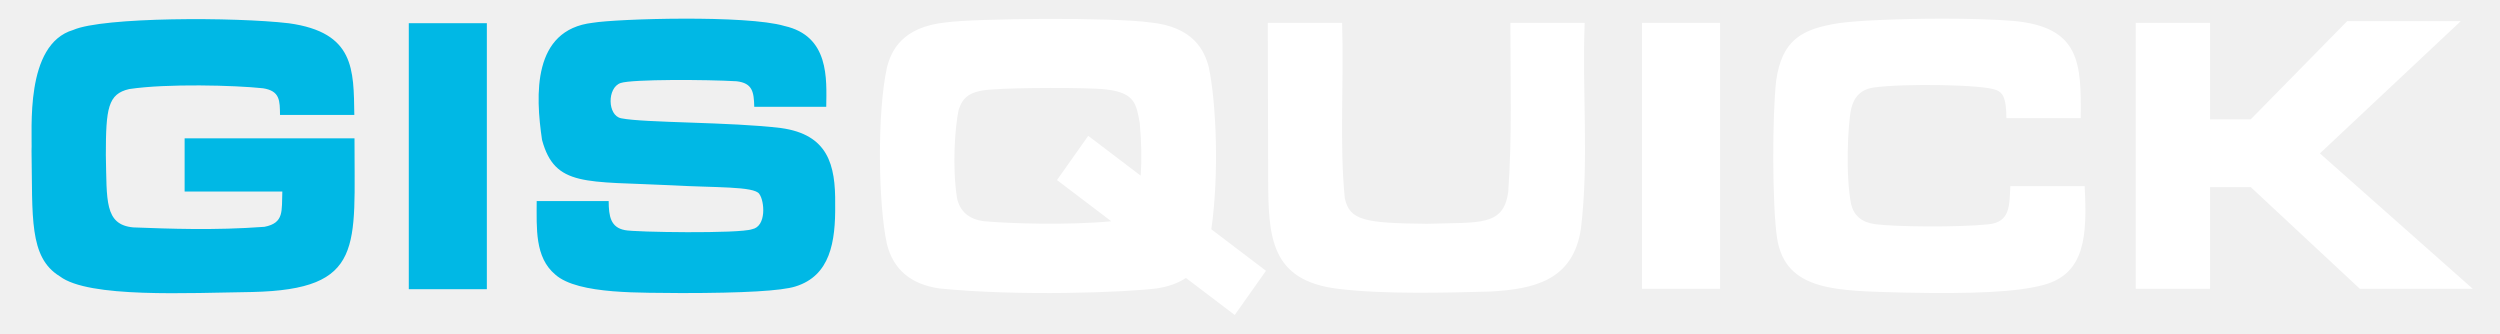
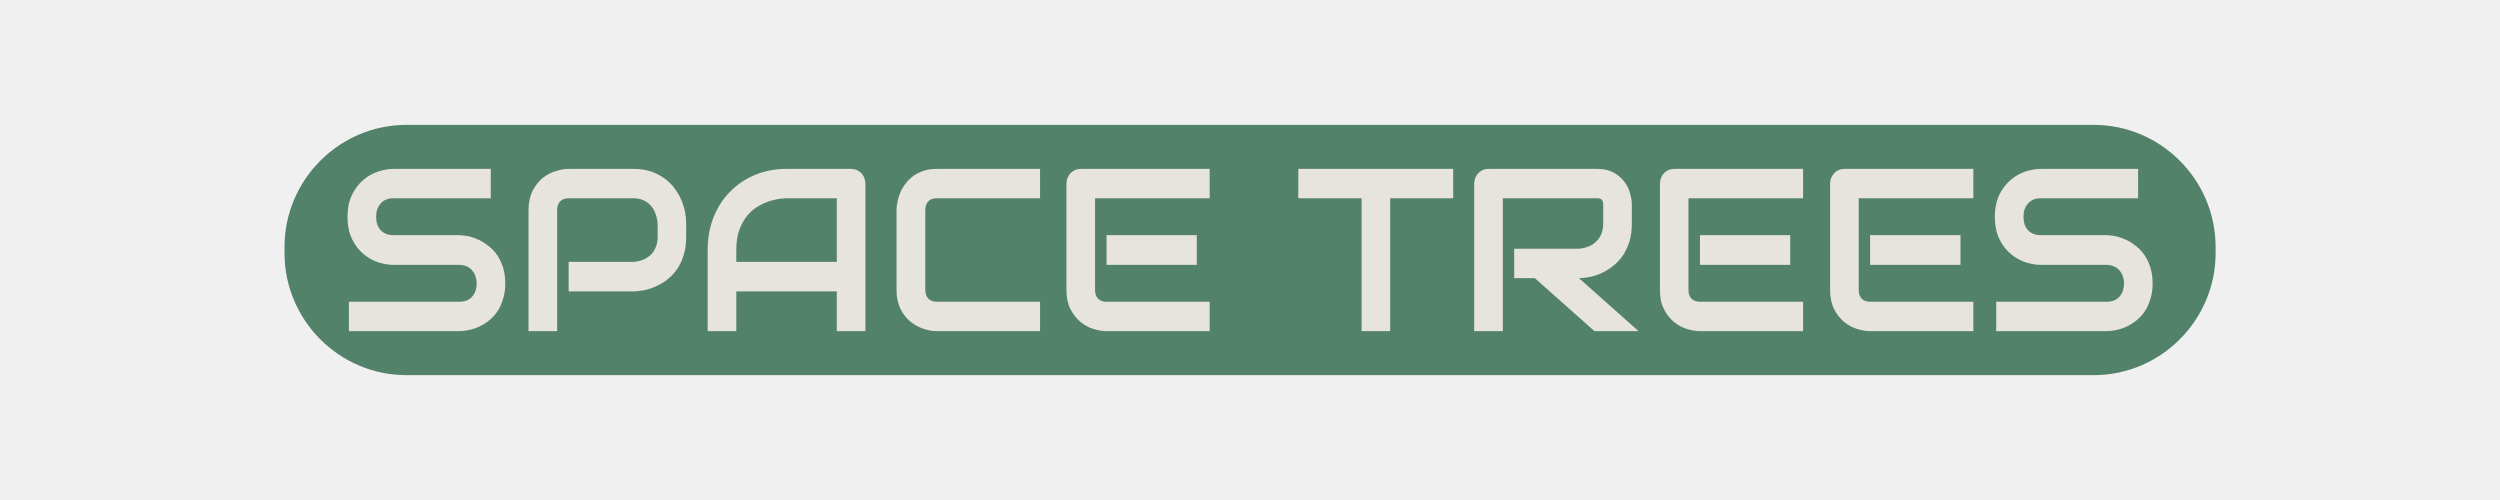
- <svg xmlns="http://www.w3.org/2000/svg" viewBox="0 0 750 100">
-   <path d="M55.386 41.505h50.964c-.09 32.501 3.186 45.325-30.676 46.097-19.187.26-49.093 1.89-57.746-4.718-9.321-5.675-8.12-17.937-8.467-37.58.288-6.205-2.165-32.012 12.517-36.323 8.829-3.907 48.628-3.9 64.721-1.996 19.758 2.758 19.382 13.9 19.597 27.505H84.002c-.053-4.26.03-7.21-5.092-8.008-8.493-.903-28.77-1.459-40.137.233-6.406 1.463-7.013 5.798-7.02 19.818.318 13.552-.465 20.86 8.199 21.687 10.967.395 24.034.95 39.387-.175 5.987-1.17 5.118-4.78 5.36-10.58H55.386m67.252-50.508h23.418v79.794h-23.418m38.367-26.423H182.6c.028 4.54.571 7.897 4.877 8.71 2.705.632 34.38 1.112 38.16-.28 4.35-.83 3.748-8.457 2.139-10.593-1.534-2.32-13.248-1.829-26.068-2.566-26.054-1.286-35.239.57-39.096-13.626-1.98-13.425-2.947-33.02 15.17-35.135 7.29-1.228 46.312-2.394 57.531.95 13.52 3.014 12.675 15.864 12.559 24.247h-21.596c-.104-4.5-.543-7.103-5.305-7.658-8.89-.522-31.28-.65-34.779.527-4.1 1.38-3.979 9.785.16 10.58 6.952 1.408 32.96 1.09 47.909 2.923 14.142 1.94 16.426 10.99 16.291 22.857.14 11.42-1.517 21.43-11.896 24.668-4.145 1.325-15.56 1.988-34.244 1.988-11.31-.199-30.954.598-37.834-5.554-6.176-5.183-5.572-13.902-5.572-22.038" style="fill:#00b8e5" />
-   <path fill="#fff" d="M582.94 5.598c-12.703-.003-25.595.547-31.07 1.316-11.363 1.737-17.254 5.017-19.024 17.305-1.166 10.228-1.23 37.048.267 47.174 2.52 16.173 18.057 15.814 38.014 16.386 20.762.425 33.95-.133 41.941-2.299 12.568-3.394 13.1-14.905 12.327-29.636h-22.293c-.32 5.84.03 10.803-6.647 11.457-9.094.934-27.991.76-34.027-.059-3.858-.546-6.217-2.514-7.074-5.904-1.737-8.41-1.01-24.216 0-28.701.857-3.703 3.071-5.827 6.644-6.373 9.31-1.294 32.838-.89 36.764.7 2.398.869 3.102 2.967 3.16 8.477h22.295c.178-16.486-.116-27.354-20.258-29.17-5.844-.472-13.398-.672-21.02-.673zm-269.397.074c-12.89.042-25.484.44-29.807 1.057-13.15 1.357-16.387 8.557-17.646 13.513-3.002 13.552-2.62 41.195 0 53.022 1.929 7.599 7.161 12.021 15.7 13.267 24.002 2.415 55.864 1.176 65.165.002 3.503-.511 6.44-1.566 8.83-3.146l14.635 11.111 9.373-13.266-16.398-12.449c2.379-16.516 1.494-37.806-.739-48.54-1.322-5.21-4.742-12.209-17.527-13.499-5.51-.801-18.696-1.114-31.586-1.072zm390.625.658-28.94 29.463h-12.216V6.855h-22.293V86.65h22.293V56.135h12.217l32.744 30.515h33.867l-45.871-40.629 42.281-39.69h-34.082zm-323.83.525.107 46.883c.077 17.2.577 30.45 21.006 32.91 13.811 1.704 32.9 1.154 45.498.82 13.038-.712 25.01-3.213 27.33-18.882 2.467-20.407.305-41.246 1.125-61.73h-22.293c0 17.492.547 34.075-.642 50.683-1.393 10.53-8.77 9.074-24.315 9.6-18.825-.19-23.247-1.003-24.718-7.672-1.633-16.628-.228-34.214-.805-52.612h-22.293zm112.266 0-.002 79.795h23.42V6.855h-23.418zM315.172 26.39c7.058-.012 14.092.12 16.72.449 8.688 1.025 8.975 4.455 10.026 10.008.547 6.07.608 10.878.293 15.853l-15.74-11.951-9.373 13.266 16.285 12.365c-13.146 1.256-30.802.666-38.195-.014-4.502-.584-7.2-2.904-8.092-6.957-1.454-9.583-.628-20.935.482-26.422 1.273-3.835 3.287-5.877 10.725-6.177 2.727-.25 9.81-.408 16.869-.42z" />
+ <svg xmlns="http://www.w3.org/2000/svg" version="1.2" width="755.868" height="39.99mm" viewBox="0 0 19999 3999" preserveAspectRatio="xMidYMid" fill-rule="evenodd" stroke-width="28.222" stroke-linejoin="round" xml:space="preserve">
+   <defs class="ClipPathGroup">
+     <clipPath id="a" clipPathUnits="userSpaceOnUse">
+       <path d="M0 0h19999v3999H0z" />
+     </clipPath>
+   </defs>
+   <g class="SlideGroup">
+     <g class="Slide" clip-path="url(#a)">
+       <g class="Page">
+         <g class="com.sun.star.drawing.ClosedBezierShape">
+           <path class="BoundingBox" fill="none" d="M2275 999h15450v2003H2275z" />
+           <path fill="#53826A" d="M3251 999h13498c537 0 975 440 975 977v49c0 537-439 976-975 976H3251c-537 0-975-439-975-976v-49c0-537 438-977 975-977Z" />
+         </g>
+         <g class="com.sun.star.drawing.ClosedBezierShape">
+           <path class="BoundingBox" fill="none" d="M2780 1351h14441v1299H2780z" />
+           <path fill="#E7E3DD" d="M4042 2267c0 47-6 88-18 125-11 38-26 71-45 99s-41 52-66 72-51 36-78 49-55 22-83 28-54 9-78 9h-883v-235h883c44 0 78-13 102-40s37-62 37-107c0-21-4-41-10-59s-16-34-28-47c-12-14-26-24-44-31-17-7-36-11-57-11h-527c-37 0-77-7-119-20-43-14-83-36-119-66-37-30-68-70-92-119s-37-109-37-180c0-70 13-130 37-178 24-49 55-88 92-119 36-30 76-52 119-66 42-13 82-20 119-20h779v235h-779c-43 0-77 13-101 41-25 27-37 63-37 107 0 46 12 81 37 108 24 26 58 39 101 39h529c24 1 50 4 78 10 27 7 55 17 82 30s53 31 78 51 46 44 66 73c18 28 34 61 45 97 11 37 17 79 17 125Zm1447-373c0 54-6 102-19 144-13 43-30 80-52 112-22 33-48 60-76 83-29 23-59 42-91 56-31 15-63 25-95 32-32 6-62 10-90 10h-517v-236h517c29-2 56-8 80-18s44-24 61-40c17-17 30-38 39-61 10-24 15-52 15-82v-107c-3-30-9-57-19-82-9-24-22-45-38-63-16-17-36-31-59-41s-49-15-79-15h-516c-30 0-53 8-69 25-16 16-24 39-24 70v968h-229v-968c0-60 11-111 32-154 22-42 49-76 80-102 32-26 67-45 105-56 37-12 72-18 104-18h517c52 0 98 7 139 20 41 14 77 32 109 55 31 22 58 48 80 78 22 29 40 60 55 92 14 33 24 65 31 98 6 33 9 64 9 93v107Zm1434 755h-229v-318h-804v318h-229v-649c0-95 16-182 47-262 32-80 76-148 133-205 56-58 123-102 199-134 77-32 161-48 252-48h516c16 0 31 3 45 9s26 14 37 25c10 11 19 24 24 38 6 15 9 30 9 47v1179Zm-1033-554h804v-509h-402c-7 0-22 1-44 3-23 2-49 8-79 16-29 8-60 21-93 39s-64 42-91 72c-27 31-50 70-68 116s-27 102-27 168v95Zm2430 554h-825c-21 0-44-2-69-8-24-5-48-13-72-24-23-11-46-24-68-42-22-17-41-38-58-62s-31-53-41-85-15-69-15-109v-638c0-22 3-45 8-70s13-50 23-74c11-25 25-48 43-70 17-23 37-42 61-60 24-17 51-30 82-41 31-10 66-15 106-15h825v235h-825c-30 0-53 8-69 25-16 16-24 40-24 72v636c0 30 8 53 24 70 17 16 39 25 69 25h825v235Zm1254-530h-722v-238h722v238Zm103 530h-825c-32 0-67-6-104-17-38-12-73-30-105-57-31-26-58-60-80-102-21-42-32-93-32-154v-849c0-17 3-32 9-47 6-14 14-27 24-38 11-11 23-19 37-25s29-9 46-9h1030v235h-917v733c0 31 8 54 24 70 16 17 39 25 69 25h824v235Zm1948-1063h-504v1063h-229V1586h-506v-235h1239v235Zm1429 201c0 54-6 101-19 144s-31 80-53 113c-22 32-47 59-76 82s-59 42-90 57-63 25-95 32c-32 6-62 10-90 10l477 424h-353l-477-424h-165v-235h518c28-3 55-9 79-19 23-10 44-23 61-41 17-17 31-37 40-61s14-51 14-82v-149c0-13-1-23-5-30-3-7-7-12-12-15s-10-6-16-6-11-1-15-1h-755v1063h-229V1470c0-17 3-32 9-47 5-14 13-27 24-38 10-11 22-19 36-25s29-9 46-9h869c51 0 94 10 129 28 35 19 64 43 86 72 22 28 38 59 47 93 10 33 15 64 15 93v150Zm1267 332h-722v-238h722v238Zm103 530h-825c-32 0-66-6-104-17-37-12-72-30-104-57-32-26-59-60-80-102-22-42-32-93-32-154v-849c0-17 3-32 8-47 6-14 14-27 25-38 10-11 22-19 36-25s29-9 46-9h1030v235h-917v733c0 31 8 54 24 70 16 17 39 25 70 25h823v235Zm1259-530h-723v-238h723v238Zm103 530h-826c-31 0-66-6-103-17-38-12-73-30-105-57-32-26-58-60-80-102-21-42-32-93-32-154v-849c0-17 3-32 9-47 6-14 14-27 24-38s22-19 36-25c15-6 30-9 46-9h1031v235h-917v733c0 31 8 54 24 70 15 17 39 25 69 25h824v235Zm1434-382c0 47-6 88-18 125-11 38-26 71-45 99s-41 52-66 72-51 36-78 49-55 22-83 28-54 9-78 9h-883v-235h883c44 0 78-13 102-40s37-62 37-107c0-21-3-41-10-59-6-18-16-34-28-47-12-14-26-24-44-31-17-7-36-11-57-11h-527c-37 0-77-7-119-20-43-14-83-36-119-66-37-30-68-70-92-119s-37-109-37-180c0-70 13-130 37-178 24-49 55-88 92-119 36-30 76-52 119-66 42-13 82-20 119-20h779v235h-779c-43 0-77 13-101 41-25 27-37 63-37 107 0 46 12 81 37 108 24 26 58 39 101 39h529c24 1 50 4 78 10 27 7 55 17 82 30s53 31 78 51 46 44 66 73c18 28 34 61 45 97 11 37 17 79 17 125Z" />
+         </g>
+       </g>
+     </g>
+   </g>
</svg>
